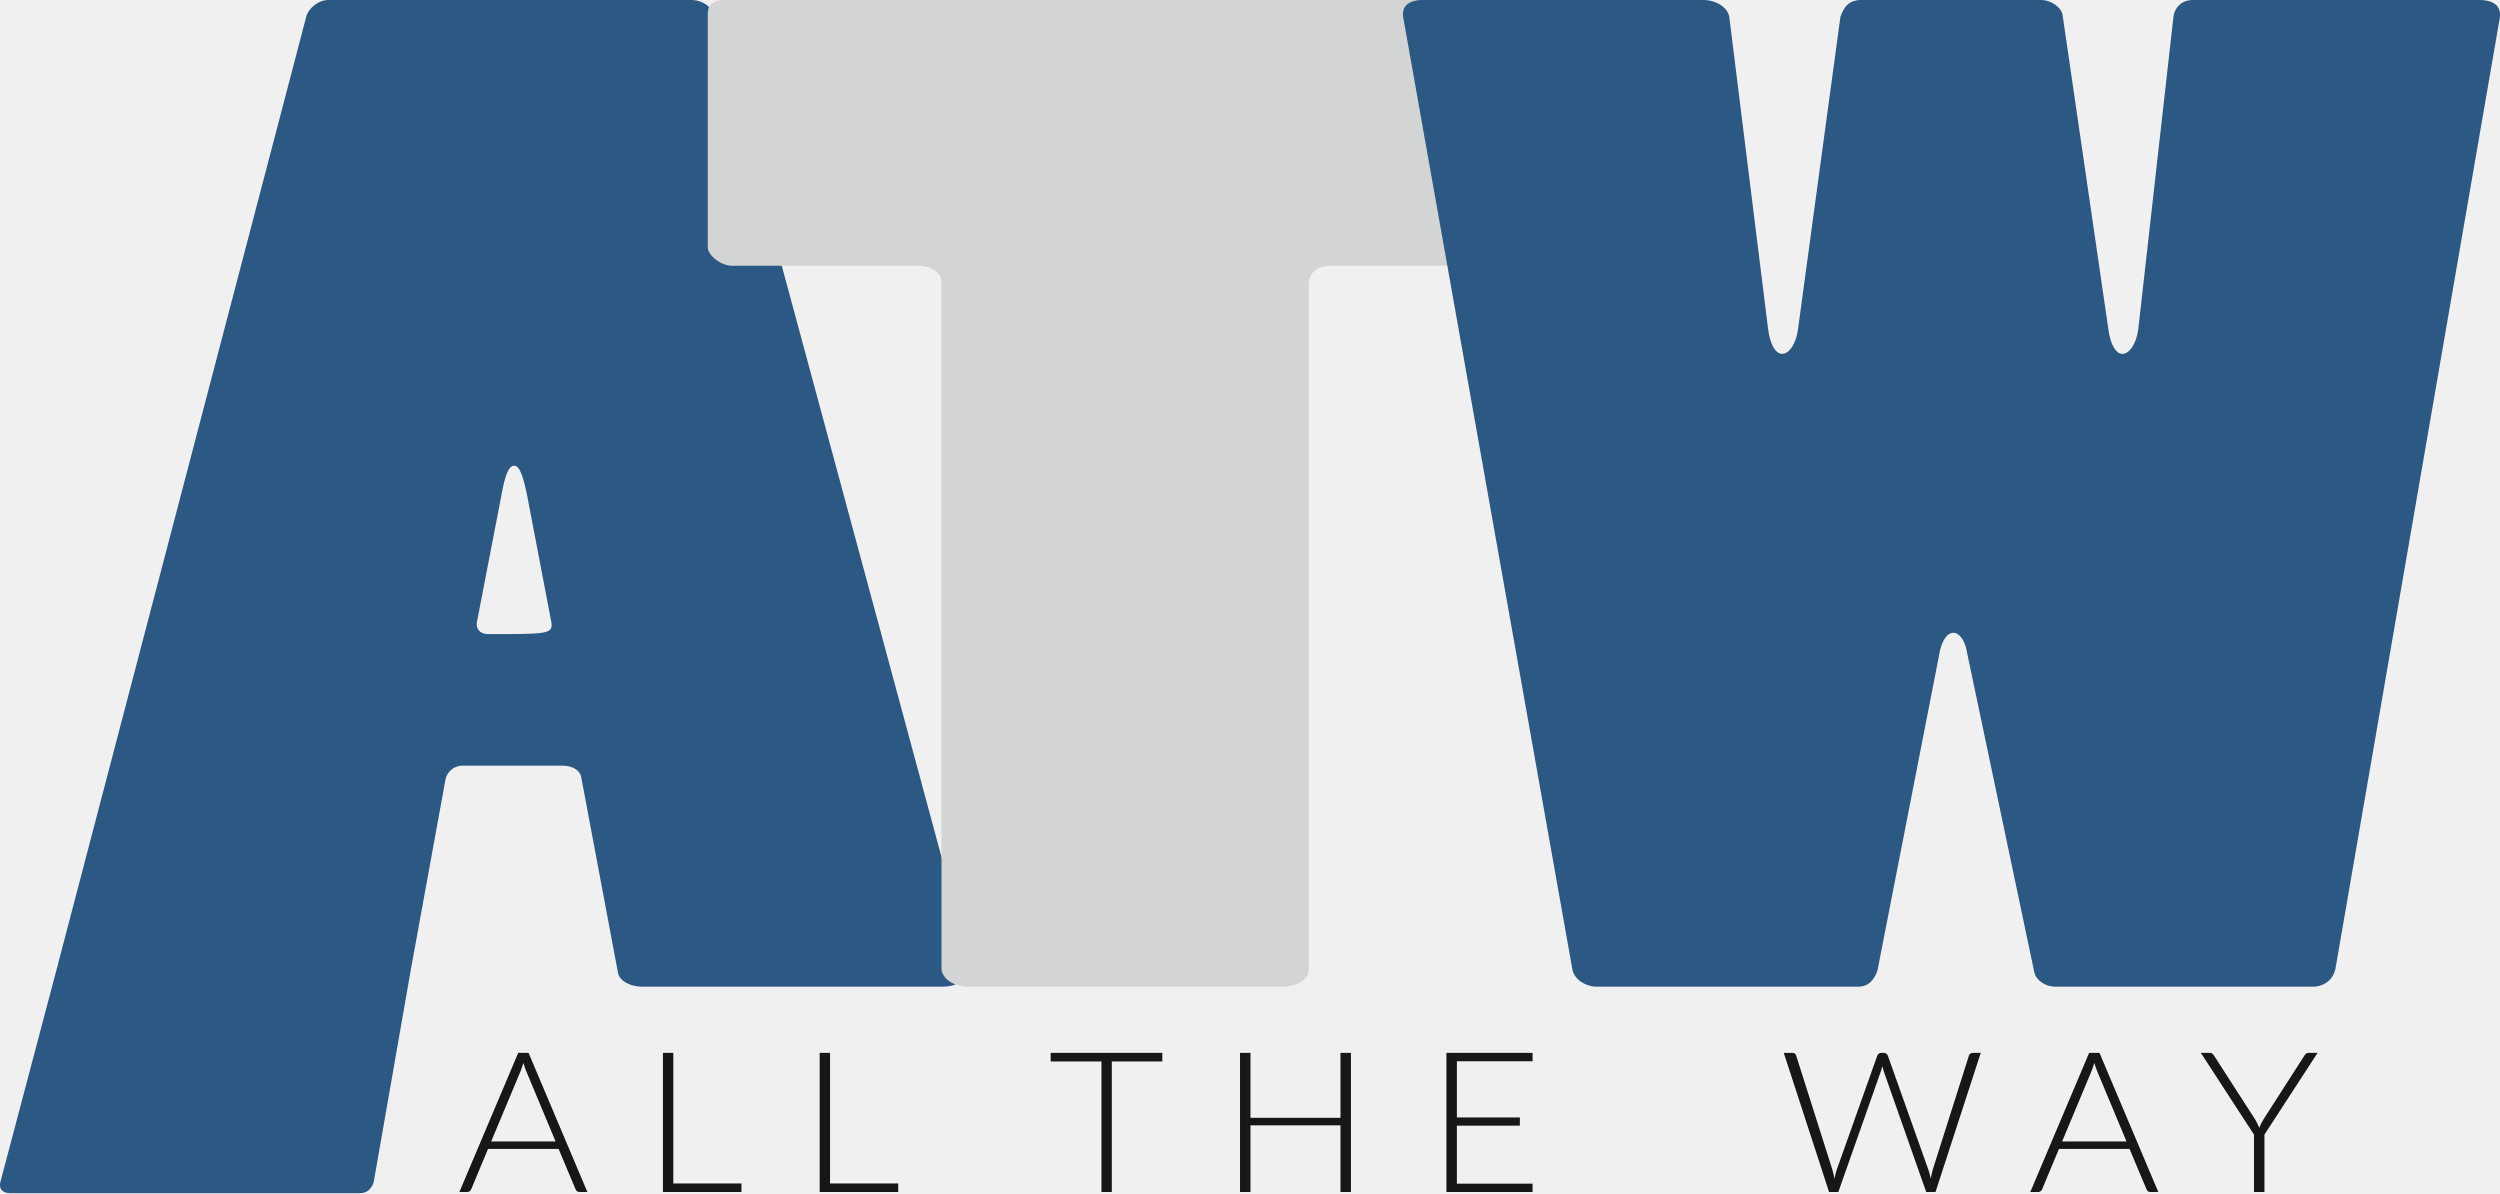
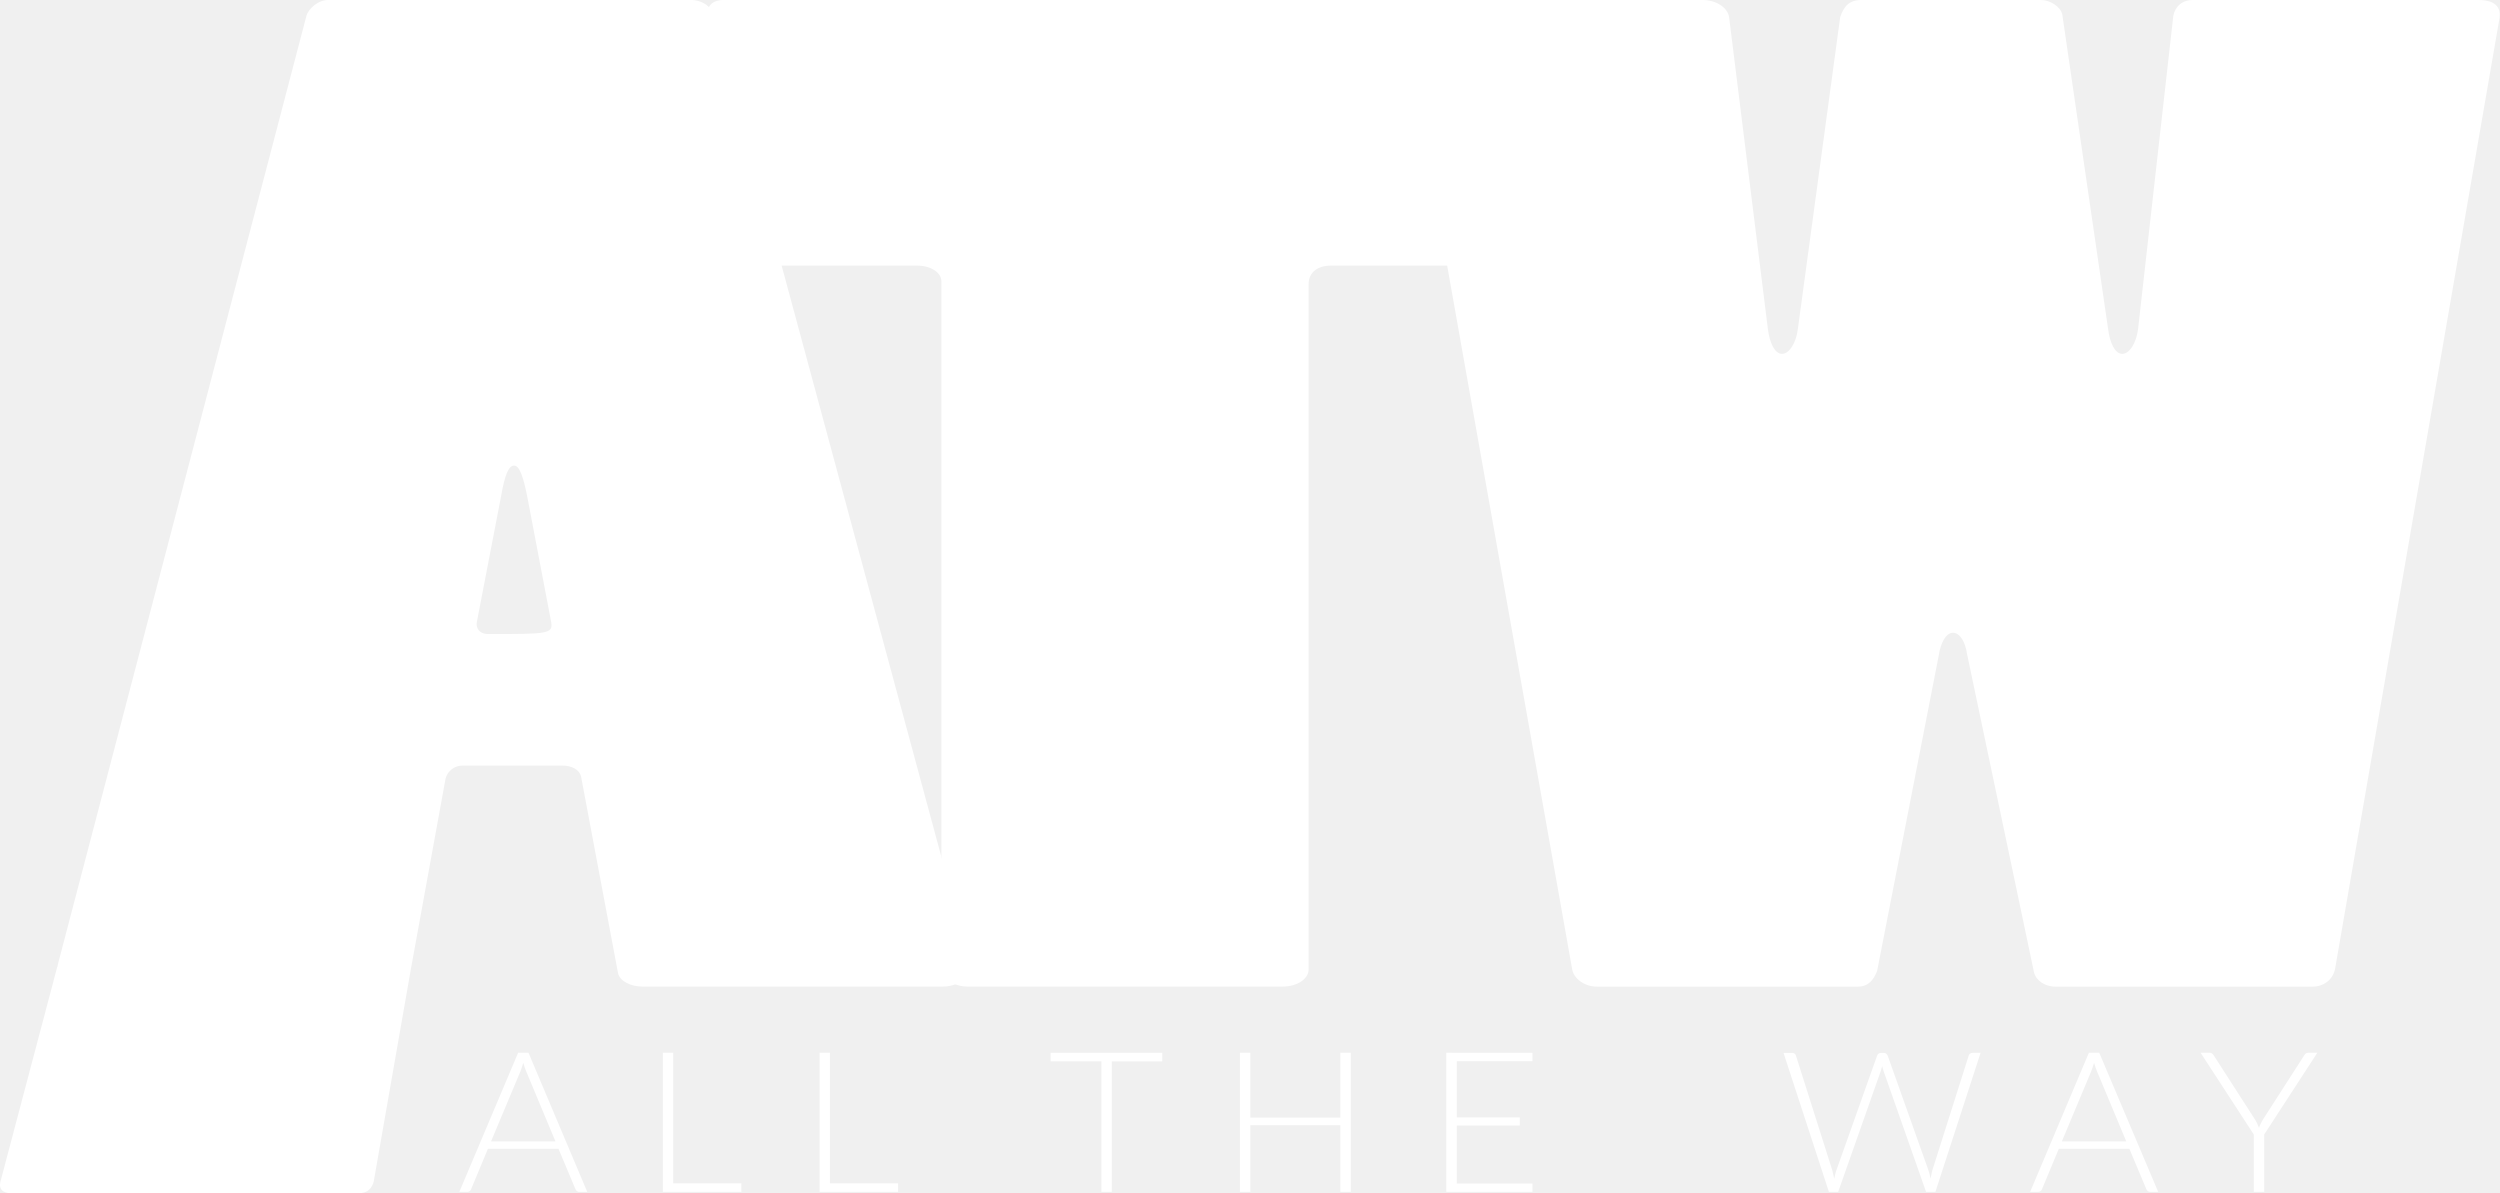
- <svg xmlns="http://www.w3.org/2000/svg" version="1.1" id="svg2" xml:space="preserve" width="478.853" height="228.547" viewBox="0 0 478.853 228.547">
-   <defs id="defs6" />
-   <g id="g10" transform="matrix(1.333333,0,0,-1.333333,0,228.5467)">
-     <g id="g12" transform="scale(0.1)">
-       <path d="m 1391.64,338.25 -365.09,1351.33 c -2.66,13.23 -15.98,24.57 -34.636,24.57 H 472.273 c -15.988,0 -29.316,-13.23 -31.98,-22.68 L 83.203,328.801 c -0.258,-0.903 -0.258,-1.711 -0.438,-2.582 -0.504,-1.239 -0.762,-2.117 -0.762,-2.117 L 0.723,16.711 C -3.695,0 13.586,0 13.586,0 H 516.785 c 17.278,0 20.258,17.031 20.258,17.031 l 53.27,304.797 49.839,273.461 c 2.672,11.34 13.332,18.902 23.989,18.902 h 143.902 c 13.32,0 23.98,-5.671 26.652,-15.132 L 887.984,315.57 c 2.672,-11.34 18.657,-18.898 34.649,-18.898 h 431.697 c 29.32,0 42.64,20.789 37.31,41.578 M 701.441,803.18 c -13.32,0 -18.648,9.453 -15.984,18.894 l 34.648,179.556 c 5.325,30.24 10.657,43.47 18.645,43.47 8.004,0 13.32,-17.01 18.664,-43.47 l 34.637,-181.439 c 2.664,-17.011 -5.324,-17.011 -90.61,-17.011" style="fill:#2c5983;fill-opacity:1;fill-rule:nonzero;stroke:none" id="path14" />
-       <path d="m 1842.84,296.68 c 21.33,0 37.32,11.332 37.32,24.558 v 984.672 c 0,17.01 13.32,26.46 31.98,26.46 h 266.47 c 21.32,0 37.32,11.34 37.32,26.46 v 332.64 c 0,15.11 -16,22.67 -34.64,22.67 H 1040.73 c -15.99,0 -23.98,-7.56 -23.98,-18.9 v -336.41 c 0,-11.34 18.65,-26.46 34.64,-26.46 h 266.48 c 18.65,0 34.65,-9.45 34.65,-22.68 V 323.129 c 0,-15.117 18.65,-26.449 37.31,-26.449 h 453.01" style="fill:#d3d4d4;fill-opacity:1;fill-rule:nonzero;stroke:none" id="path16" />
-       <path d="M 759.305,201.57 H 744.422 L 659.922,1.73 h 11.387 c 1.363,0 2.535,0.379 3.504,1.141 0.968,0.75 1.648,1.641 2.039,2.668 l 24.23,58.051 h 101.41 L 826.863,5.539 c 0.489,-1.121 1.172,-2.039 2.051,-2.738 0.867,-0.711 1.984,-1.07 3.348,-1.07 h 11.527 z M 747.77,175.148 c 0.683,1.711 1.363,3.563 2.043,5.59 0.683,2.024 1.371,4.172 2.05,6.422 0.676,-2.25 1.36,-4.398 2.039,-6.422 0.68,-2.027 1.36,-3.84 2.043,-5.437 L 798.121,74.328 H 705.602 Z M 967.242,201.57 H 952.359 V 1.73 H 1065.16 V 14.02 h -97.918 z m 225.158,0 h -14.88 V 1.73 h 112.8 V 14.02 h -97.92 z m 316.95,0 v -12.3 h 72.96 V 1.73 h 14.89 V 189.27 h 72.52 v 12.3 z m 431.35,0 h -15.02 v -93.211 h -129.3 v 93.211 h -15.03 V 1.73 h 15.03 V 97.488 h 129.3 V 1.73 h 15.02 z m 137.17,0 V 1.73 h 123.75 V 13.738 H 2092.9 v 83.32 h 90.48 v 11.73 h -90.48 v 80.781 h 108.72 v 12 z M 2627.57,1.73 h 13.28 l 61.14,173.418 c 0.78,2.274 1.46,4.672 2.05,7.211 0.58,-2.539 1.26,-4.937 2.05,-7.211 L 2767.08,1.73 h 13.42 L 2845.44,201.57 h -11.38 c -1.36,0 -2.55,-0.379 -3.58,-1.129 -1.02,-0.761 -1.68,-1.652 -1.97,-2.679 l -52.1,-164.25 c -0.58,-1.883 -1.07,-3.891 -1.45,-6 -0.39,-2.121 -0.83,-4.312 -1.32,-6.582 -0.48,2.371 -1,4.57 -1.53,6.641 -0.54,2.07 -1.14,4.059 -1.82,5.941 l -58.36,164.25 c -0.5,1.117 -1.18,2.039 -2.06,2.738 -0.86,0.719 -1.99,1.07 -3.35,1.07 h -4.09 c -1.35,0 -2.53,-0.379 -3.5,-1.129 -0.98,-0.761 -1.65,-1.652 -2.04,-2.679 L 2638.51,33.512 c -0.68,-1.883 -1.26,-3.902 -1.75,-6.07 -0.48,-2.172 -0.97,-4.441 -1.46,-6.781 -0.47,2.34 -0.93,4.609 -1.38,6.781 -0.44,2.168 -0.95,4.188 -1.53,6.07 l -52.1,164.25 c -0.78,2.539 -2.57,3.808 -5.4,3.808 h -12.4 z M 3016.04,201.57 h -14.89 L 2916.65,1.73 h 11.39 c 1.37,0 2.52,0.379 3.5,1.141 0.97,0.75 1.65,1.641 2.05,2.668 l 24.22,58.051 h 101.41 L 3083.6,5.539 c 0.48,-1.121 1.16,-2.039 2.05,-2.738 0.87,-0.711 1.98,-1.07 3.35,-1.07 h 11.52 z m -11.54,-26.422 c 0.68,1.711 1.36,3.563 2.04,5.59 0.68,2.024 1.37,4.172 2.06,6.422 0.67,-2.25 1.35,-4.398 2.04,-6.422 0.67,-2.027 1.35,-3.84 2.03,-5.437 l 42.19,-100.973 h -92.52 z m 324.83,26.422 h -13.13 c -1.36,0 -2.48,-0.332 -3.36,-0.992 -0.87,-0.656 -1.6,-1.508 -2.18,-2.547 l -58.96,-91.793 c -1.36,-2.16 -2.53,-4.258 -3.5,-6.277 -0.98,-2.031 -1.85,-4.082 -2.63,-6.152 -0.77,2.07 -1.66,4.121 -2.63,6.152 -0.97,2.019 -2.14,4.117 -3.5,6.277 l -59.1,91.793 c -0.78,1.141 -1.58,2.008 -2.41,2.617 -0.82,0.614 -1.92,0.922 -3.28,0.922 h -12.99 L 3237.98,84.199 V 1.73 h 15.03 V 84.199 l 76.32,117.371" style="fill:#181716;fill-opacity:1;fill-rule:nonzero;stroke:none" id="path18" />
-       <path d="m 2043.59,1714.14 c -17.73,0 -30.4,-7.55 -27.87,-24.57 L 2258.86,321.238 c 2.53,-13.226 17.71,-24.558 35.45,-24.558 h 374.81 c 15.21,0 22.8,9.449 27.86,22.66 l 88.65,453.605 c 2.53,17.012 10.12,32.129 20.26,32.129 10.13,0 17.72,-13.23 20.25,-30.234 l 96.24,-457.379 c 2.53,-11.332 15.2,-20.781 30.39,-20.781 h 369.76 c 15.2,0 30.38,9.449 32.92,28.34 l 235.53,1362.67 c 2.53,15.12 -5.06,26.45 -30.39,26.45 h -410.28 c -15.19,0 -25.33,-9.44 -27.86,-22.68 l -50.64,-449.8 c -2.54,-20.8 -12.68,-35.91 -22.8,-35.91 -10.13,0 -17.72,15.11 -20.27,35.91 l -65.84,451.7 c -2.54,11.34 -17.72,20.78 -30.39,20.78 H 2674.2 c -17.73,0 -25.33,-9.44 -30.39,-24.57 l -60.79,-447.91 c -2.53,-20.8 -12.67,-35.91 -22.79,-35.91 -10.13,0 -17.74,15.11 -20.27,35.91 l -55.71,447.91 c -2.53,15.13 -20.26,24.57 -37.98,24.57 h -402.68" style="fill:#2c5983;fill-opacity:1;fill-rule:nonzero;stroke:none" id="path20" />
+ <svg xmlns="http://www.w3.org/2000/svg" version="1.1" id="svg2" x="0" y="0" viewBox="0 0 478.9 228.5" xml:space="preserve">
+   <style>.st0{fill:#fff}</style>
+   <g id="g10" transform="matrix(1.33333 0 0 -1.33333 0 228.547)">
+     <g id="g12" transform="scale(.1)">
+       <path id="path14" class="st0" d="M1391.6 338.3l-365.1 1351.3c-2.7 13.2-16 24.6-34.6 24.6H472.3c-16 0-29.3-13.2-32-22.7L83.2 328.8c-.3-.9-.3-1.7-.4-2.6-.5-1.2-.8-2.1-.8-2.1L.7 16.7C-3.7 0 13.6 0 13.6 0h503.2C534.1 0 537 17 537 17l53.3 304.8 49.8 273.5c2.7 11.3 13.3 18.9 24 18.9H808c13.3 0 24-5.7 26.7-15.1L888 315.6c2.7-11.3 18.7-18.9 34.6-18.9h431.7c29.4 0 42.7 20.8 37.3 41.6M701.4 803.2c-13.3 0-18.6 9.5-16 18.9l34.6 179.6c5.3 30.2 10.7 43.5 18.6 43.5 8 0 13.3-17 18.7-43.5l34.6-181.4c2.8-17.1-5.2-17.1-90.5-17.1" />
+       <path id="path16" class="st0" d="M1842.8 296.7c21.3 0 37.3 11.3 37.3 24.6V1306c0 17 13.3 26.5 32 26.5h266.5c21.3 0 37.3 11.3 37.3 26.5v332.6c0 15.1-16 22.7-34.6 22.7H1040.7c-16 0-24-7.6-24-18.9V1359c0-11.3 18.7-26.5 34.6-26.5h266.5c18.7 0 34.7-9.4 34.7-22.7V323.1c0-15.1 18.7-26.4 37.3-26.4h453" />
+       <path id="path18" class="st0" d="M759.3 201.6h-14.9L659.9 1.7h11.4c1.4 0 2.5.4 3.5 1.1 1 .8 1.6 1.6 2 2.7L701 63.6h101.4l24.4-58.1c.5-1.1 1.2-2 2.1-2.7.9-.7 2-1.1 3.3-1.1h11.5l-84.4 199.9zm-11.5-26.5c.7 1.7 1.4 3.6 2 5.6.7 2 1.4 4.2 2 6.4.7-2.3 1.4-4.4 2-6.4.7-2 1.4-3.8 2-5.4l42.2-101h-92.5l42.3 100.8zm219.4 26.5h-14.9V1.7h112.8V14h-97.9v187.6zm225.2 0h-14.9V1.7h112.8V14h-97.9v187.6zm317 0v-12.3h73V1.7h14.9v187.5h72.5v12.3h-160.4zm431.3 0h-15v-93.2h-129.3v93.2h-15V1.7h15v95.8h129.3V1.7h15v199.9zm137.2 0V1.7h123.8v12H2093V97h90.5v11.7H2093v80.8h108.7v12l-123.8.1zM2627.6 1.7h13.3l61.1 173.4c.8 2.3 1.5 4.7 2.1 7.2.6-2.5 1.3-4.9 2.1-7.2l61-173.4h13.4l64.9 199.8h-11.4c-1.4 0-2.6-.4-3.6-1.1-1-.8-1.7-1.7-2-2.7l-52.1-164.3c-.6-1.9-1.1-3.9-1.4-6-.4-2.1-.8-4.3-1.3-6.6-.5 2.4-1 4.6-1.5 6.6-.5 2.1-1.1 4.1-1.8 5.9L2712 197.6c-.5 1.1-1.2 2-2.1 2.7-.9.7-2 1.1-3.4 1.1h-4.1c-1.4 0-2.5-.4-3.5-1.1-1-.8-1.6-1.7-2-2.7l-58.4-164.3c-.7-1.9-1.3-3.9-1.8-6.1-.5-2.2-1-4.4-1.5-6.8-.5 2.3-.9 4.6-1.4 6.8-.4 2.2-.9 4.2-1.5 6.1l-52.1 164.3c-.8 2.5-2.6 3.8-5.4 3.8h-12.4l65.2-199.7zM3016 201.6h-14.9L2916.7 1.7h11.4c1.4 0 2.5.4 3.5 1.1 1 .8 1.6 1.6 2.1 2.7l24.2 58.1h101.4l24.4-58.1c.5-1.1 1.2-2 2.1-2.7.9-.7 2-1.1 3.4-1.1h11.5L3016 201.6zm-11.5-26.5c.7 1.7 1.4 3.6 2 5.6.7 2 1.4 4.2 2.1 6.4.7-2.3 1.4-4.4 2-6.4.7-2 1.4-3.8 2-5.4l42.2-101h-92.5l42.2 100.8zm324.8 26.5h-13.1c-1.4 0-2.5-.3-3.4-1-.9-.7-1.6-1.5-2.2-2.5l-59-91.8c-1.4-2.2-2.5-4.3-3.5-6.3s-1.9-4.1-2.6-6.2c-.8 2.1-1.7 4.1-2.6 6.2-1 2-2.1 4.1-3.5 6.3l-59.1 91.8c-.8 1.1-1.6 2-2.4 2.6-.8.6-1.9.9-3.3.9h-13L3238 84.2V1.7h15v82.5l76.3 117.4" />
+       <path id="path20" class="st0" d="M2043.6 1714.1c-17.7 0-30.4-7.6-27.9-24.6l243.1-1368.3c2.5-13.2 17.7-24.6 35.4-24.6H2669c15.2 0 22.8 9.4 27.9 22.7l88.6 453.6c2.5 17 10.1 32.1 20.3 32.1 10.1 0 17.7-13.2 20.2-30.2l96.2-457.4c2.5-11.3 15.2-20.8 30.4-20.8h369.8c15.2 0 30.4 9.4 32.9 28.3L3591 1687.7c2.5 15.1-5.1 26.4-30.4 26.4h-410.3c-15.2 0-25.3-9.4-27.9-22.7l-50.6-449.8c-2.5-20.8-12.7-35.9-22.8-35.9-10.1 0-17.7 15.1-20.3 35.9l-65.8 451.7c-2.5 11.3-17.7 20.8-30.4 20.8h-258.3c-17.7 0-25.3-9.4-30.4-24.6l-60.8-447.9c-2.5-20.8-12.7-35.9-22.8-35.9-10.1 0-17.7 15.1-20.3 35.9l-55.7 447.9c-2.5 15.1-20.3 24.6-38 24.6h-402.6" />
    </g>
  </g>
</svg>
